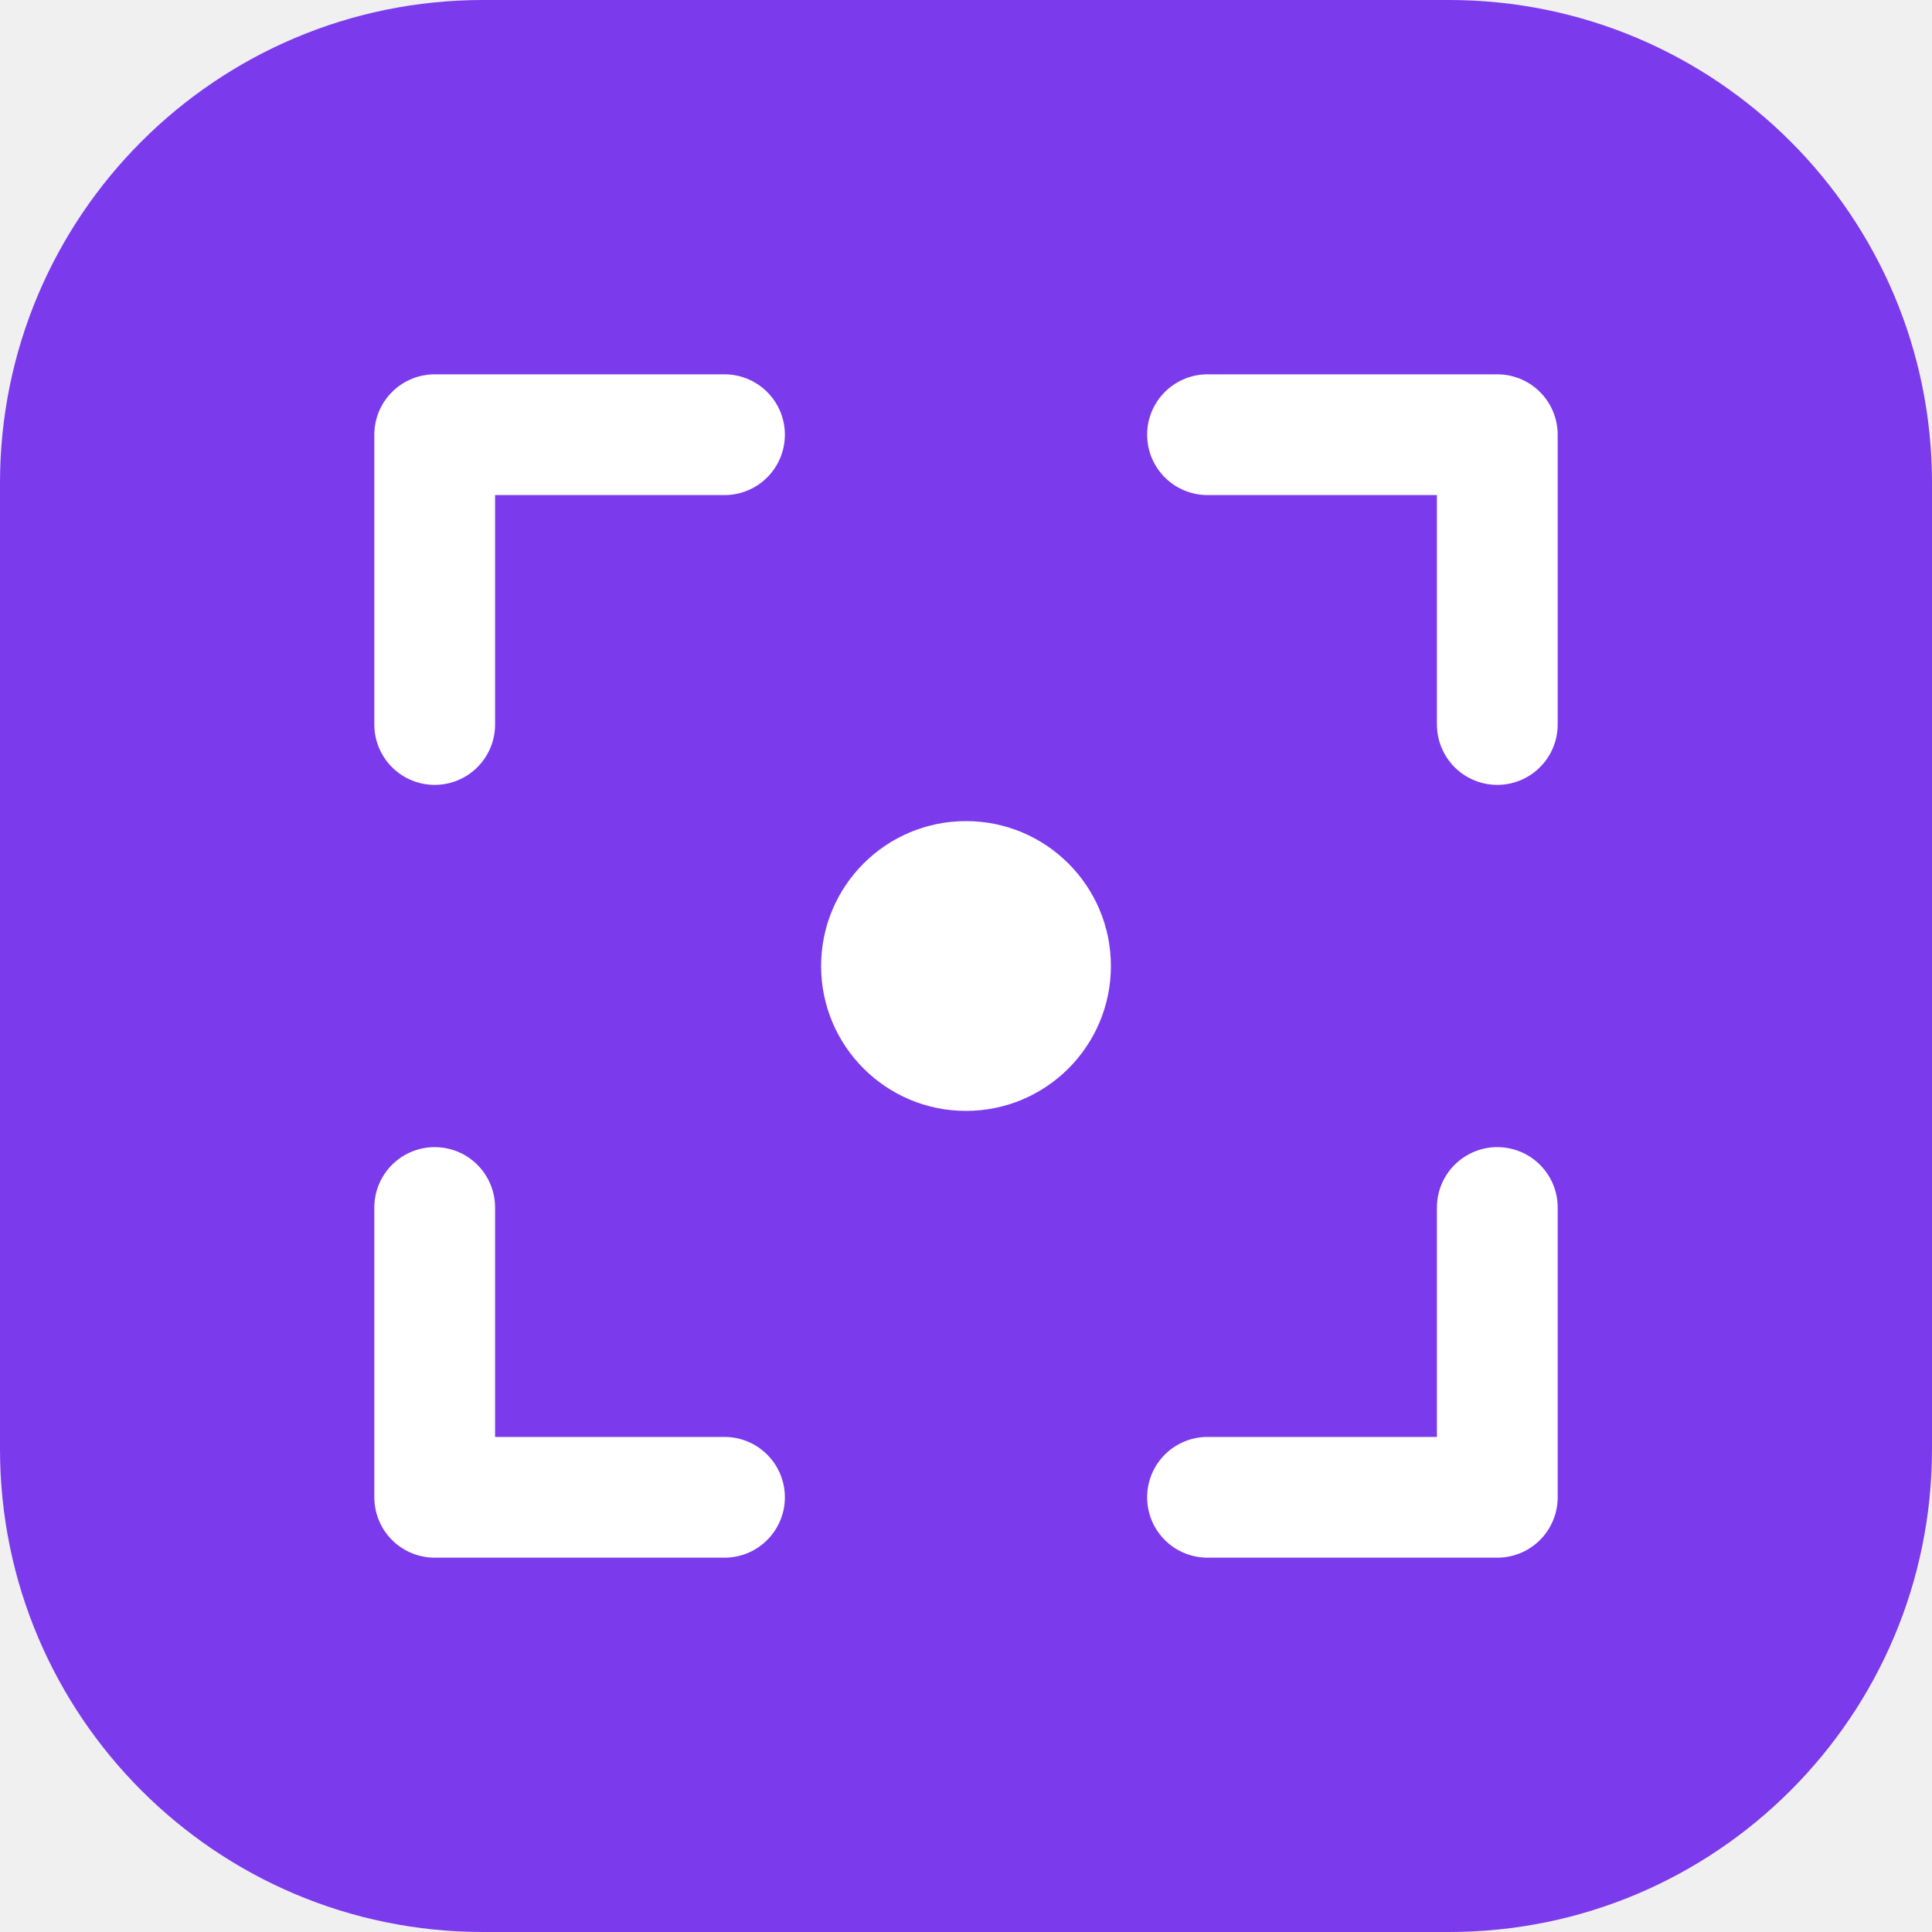
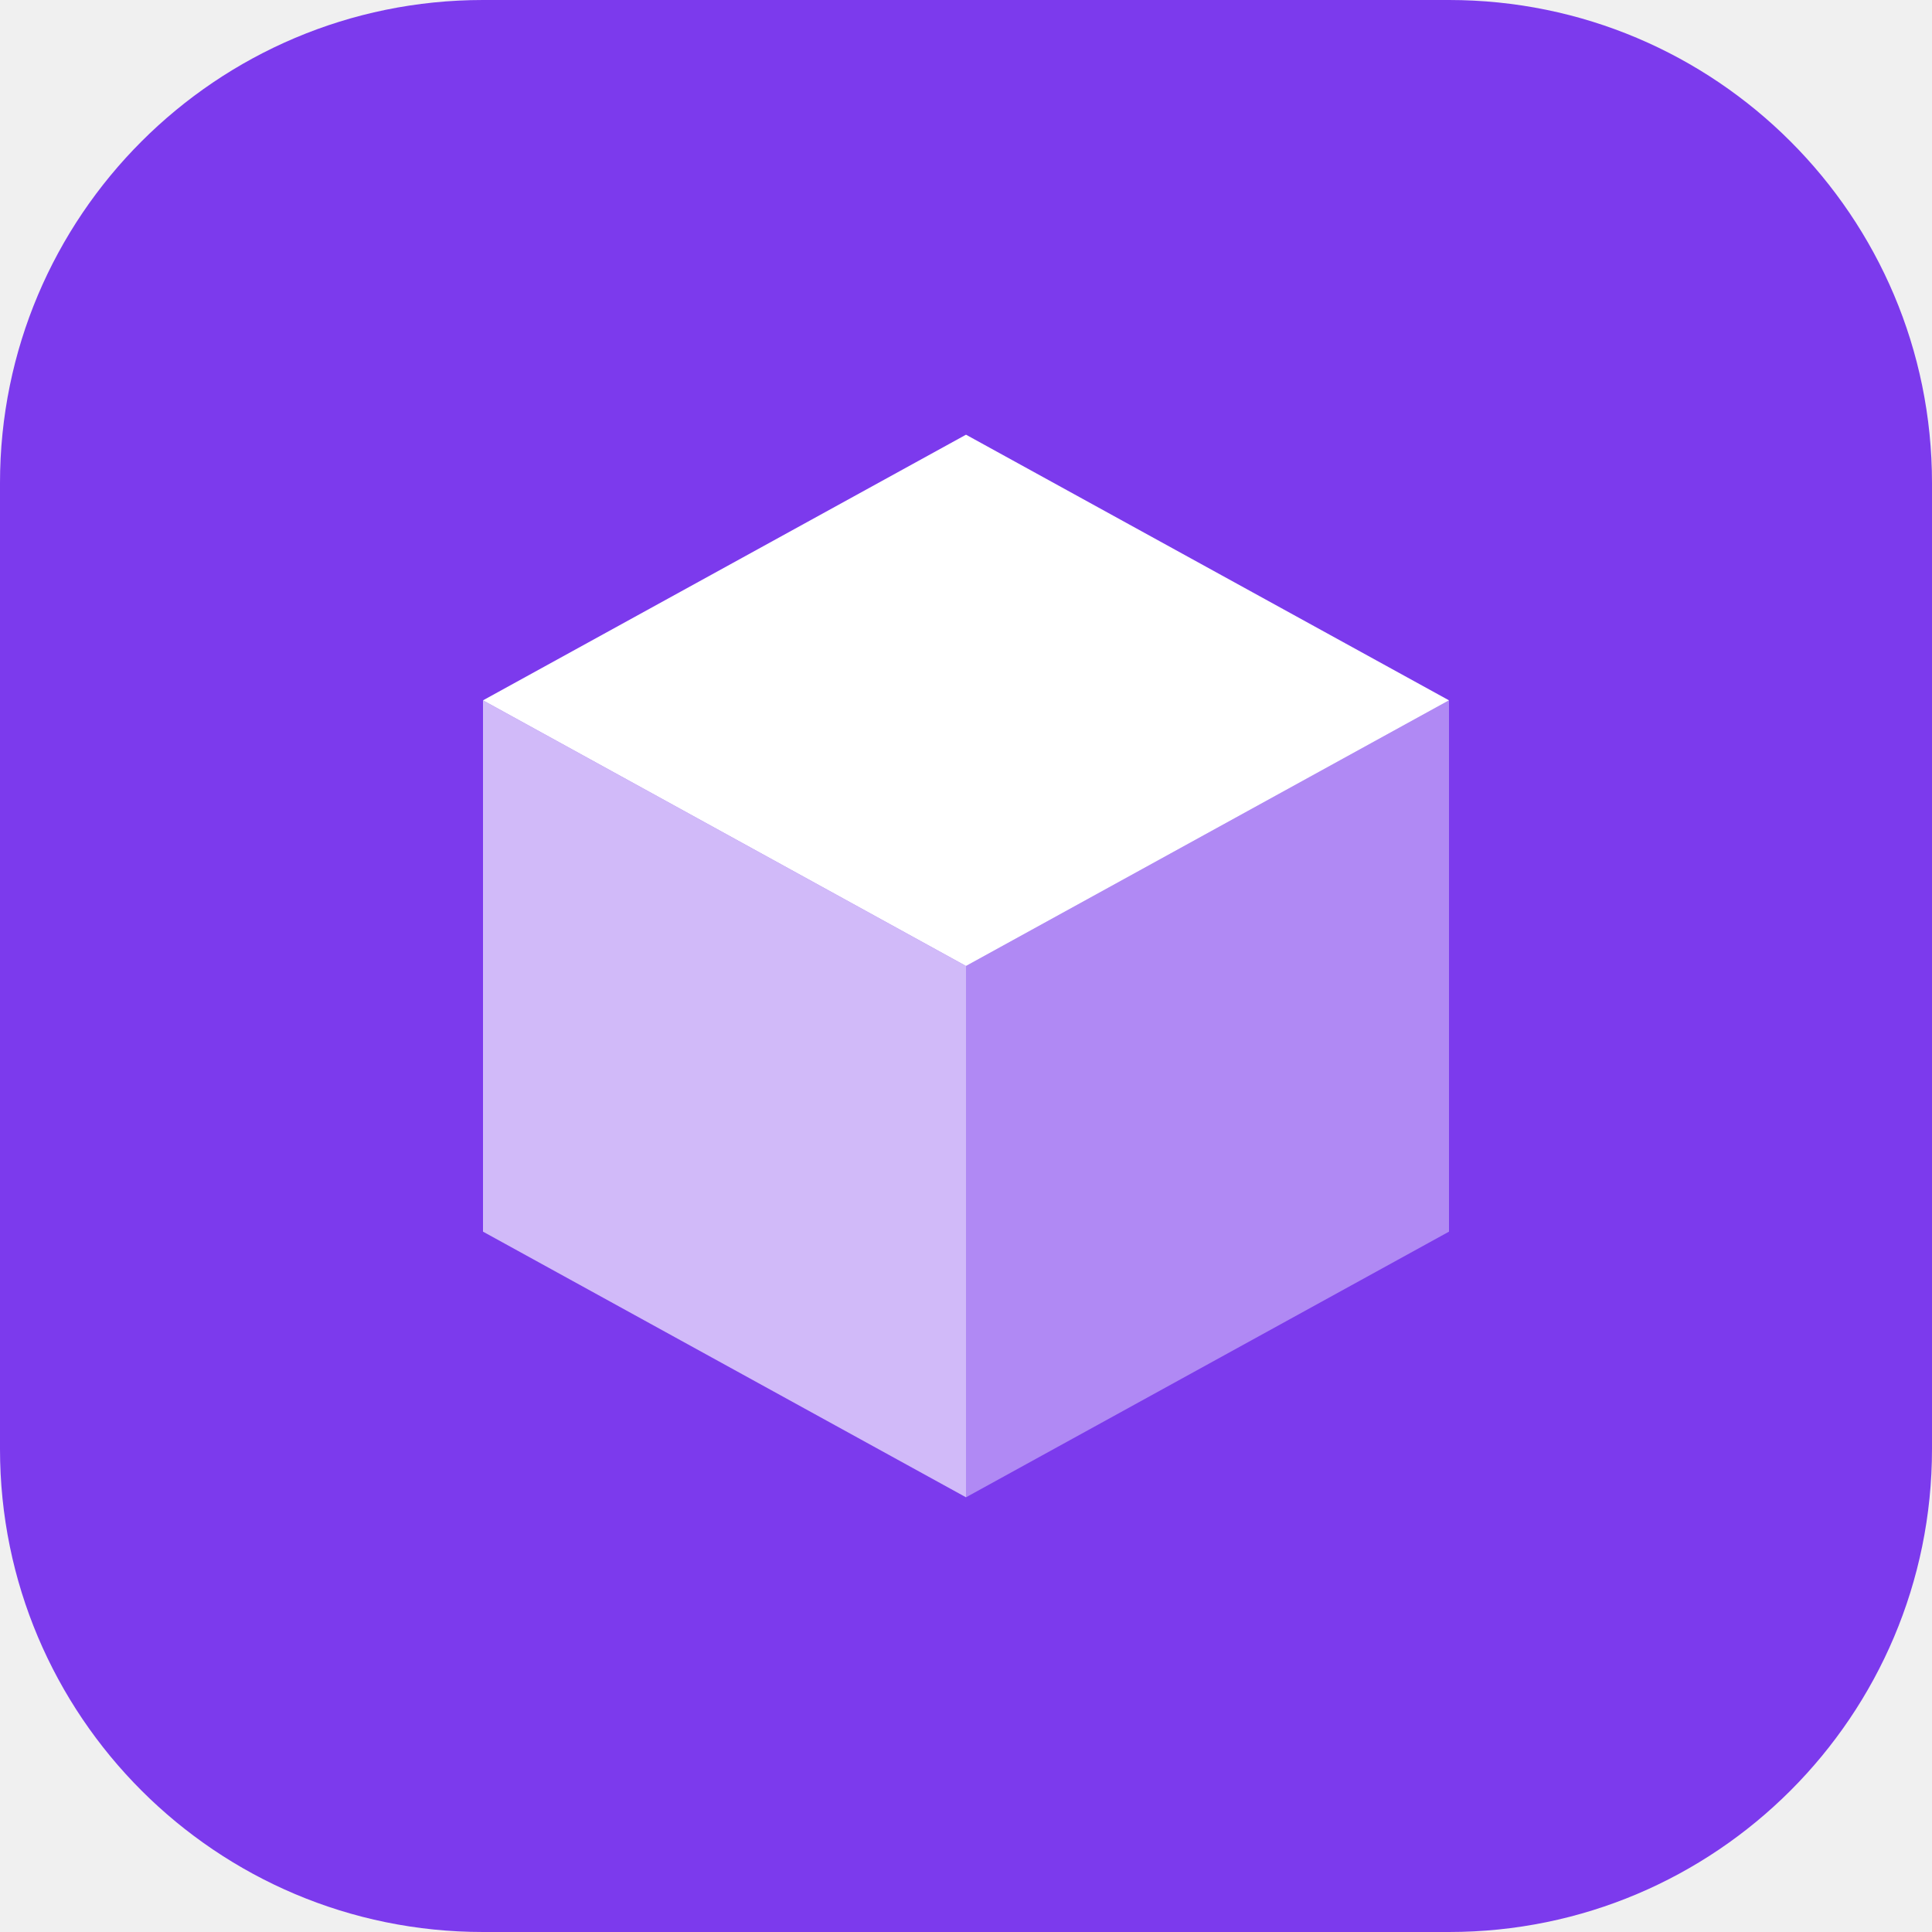
<svg xmlns="http://www.w3.org/2000/svg" viewBox="0 0 40 40" fill="none">
  <rect width="40" height="40" rx="10" fill="#7c3aed" />
-   <path d="M9 15 L9 9 L15 9" stroke="white" stroke-width="2.5" stroke-linecap="round" stroke-linejoin="round" />
-   <path d="M25 9 L31 9 L31 15" stroke="white" stroke-width="2.5" stroke-linecap="round" stroke-linejoin="round" />
-   <path d="M9 25 L9 31 L15 31" stroke="white" stroke-width="2.5" stroke-linecap="round" stroke-linejoin="round" />
-   <path d="M25 31 L31 31 L31 25" stroke="white" stroke-width="2.5" stroke-linecap="round" stroke-linejoin="round" />
-   <circle cx="20" cy="20" r="3" fill="white" />
+   <path d="M20 9 L30 14.5 L20 20 L10 14.5 Z" fill="white" />
+   <path d="M10 14.5 L20 20 L20 31 L10 25.5 Z" fill="white" fill-opacity="0.65" />
+   <path d="M30 14.5 L20 20 L20 31 L30 25.5 Z" fill="white" fill-opacity="0.4" />
</svg>
